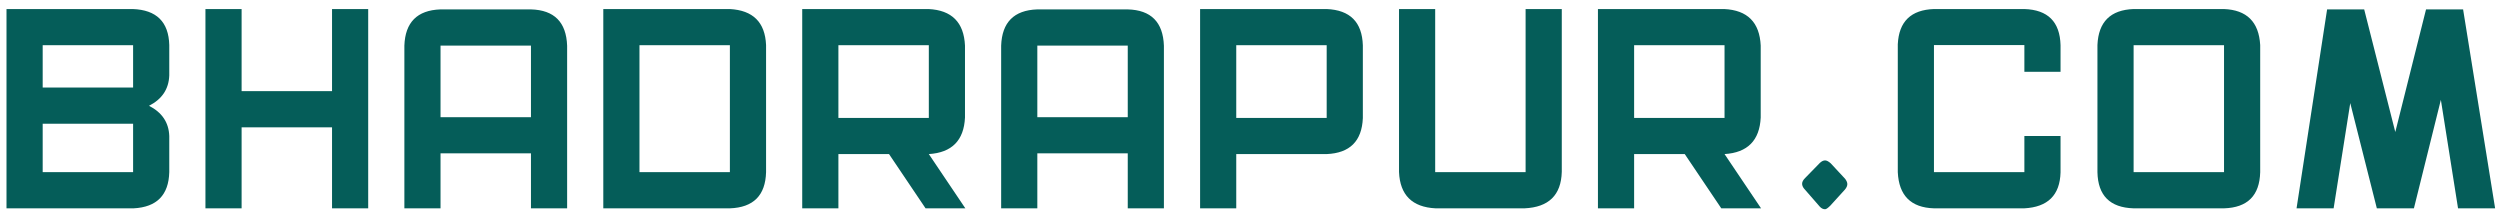
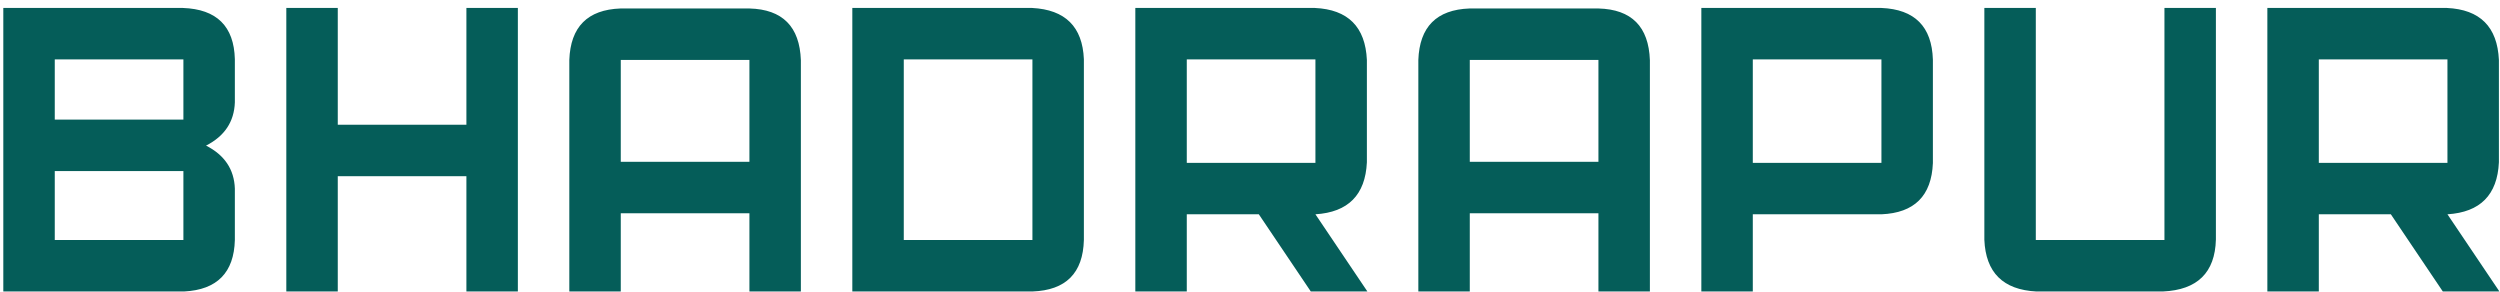
- <svg xmlns="http://www.w3.org/2000/svg" width="216" height="19" viewBox="0 0 216 19" fill="none">
-   <path d="M3.688 7.562H11.5V3.906H3.688V7.562ZM0.562 18V0.781H11.469C13.521 0.854 14.573 1.891 14.625 3.891V6.516C14.583 7.693 14 8.568 12.875 9.141C14 9.714 14.583 10.583 14.625 11.75V14.875C14.573 16.854 13.547 17.896 11.547 18H0.562ZM11.5 14.875V10.688H3.688V14.875H11.5ZM20.875 0.781V7.875H28.688V0.781H31.812V18H28.688V11H20.875V18H17.75V0.781H20.875ZM45.875 10.125V3.938H38.062V10.125H45.875ZM38.062 13.25V18H34.938V3.938C35.01 1.927 36.047 0.885 38.047 0.812H45.875C47.885 0.865 48.927 1.911 49 3.953V18H45.875V13.25H38.062ZM52.125 0.781H63.047C65.057 0.885 66.104 1.922 66.188 3.891V14.875C66.135 16.885 65.094 17.927 63.062 18H52.125V0.781ZM63.062 3.906H55.25V14.875H63.062V3.906ZM80.25 10.188V3.906H72.438V10.188H80.25ZM72.438 13.312V18H69.312V0.781H80.219C82.229 0.875 83.281 1.927 83.375 3.938V10.156C83.281 12.135 82.24 13.188 80.25 13.312L83.406 18H79.969L76.812 13.312H72.438ZM97.438 10.125V3.938H89.625V10.125H97.438ZM89.625 13.25V18H86.5V3.938C86.573 1.927 87.609 0.885 89.609 0.812H97.438C99.448 0.865 100.49 1.911 100.562 3.953V18H97.438V13.25H89.625ZM114.625 10.188V3.906H106.812V10.188H114.625ZM106.812 13.312V18H103.688V0.781H114.625C116.646 0.865 117.688 1.911 117.75 3.922V10.203C117.667 12.193 116.625 13.229 114.625 13.312H106.812ZM131.812 14.875V0.781H134.938V14.844C134.885 16.854 133.812 17.906 131.719 18H124.031C122.01 17.896 120.958 16.849 120.875 14.859V0.781H124V14.875H131.812ZM149 10.188V3.906H141.188V10.188H149ZM141.188 13.312V18H138.062V0.781H148.969C150.979 0.875 152.031 1.927 152.125 3.938V10.156C152.031 12.135 150.99 13.188 149 13.312L152.156 18H148.719L145.562 13.312H141.188ZM155.953 15.391L157.234 14.078C157.391 13.932 157.542 13.859 157.688 13.859C157.823 13.859 157.984 13.943 158.172 14.109L159.422 15.453C159.547 15.62 159.609 15.771 159.609 15.906C159.609 16.062 159.536 16.224 159.391 16.391L158.141 17.766C157.932 17.974 157.781 18.078 157.688 18.078C157.521 18.078 157.37 18.005 157.234 17.859L155.859 16.281C155.755 16.146 155.703 16.01 155.703 15.875C155.703 15.719 155.786 15.557 155.953 15.391ZM163.969 3.828C164.062 1.859 165.109 0.844 167.109 0.781H174.906C176.938 0.844 177.979 1.885 178.031 3.906V6.203H174.906V3.891H167.094V14.875H174.906V11.75H178.031V14.891C177.979 16.859 176.932 17.896 174.891 18H167.094C165.104 17.938 164.062 16.896 163.969 14.875V3.828ZM192.156 14.875V3.906H184.344V14.875H192.156ZM181.219 3.891C181.302 1.891 182.344 0.854 184.344 0.781H192.141C194.12 0.854 195.167 1.891 195.281 3.891V14.875C195.229 16.896 194.188 17.938 192.156 18H184.344C182.302 17.938 181.26 16.896 181.219 14.875V3.891ZM201.625 18H198.422L201.062 0.812H204.266L206.953 11.406L209.609 0.812H212.812L215.578 18H212.375L210.891 8.625L208.562 18H205.359L203.062 8.906L201.625 18Z" fill="#055D59" />
+ <svg xmlns="http://www.w3.org/2000/svg" width="223" height="26" viewBox="0 0 223 26" fill="none">
+   <path d="M4.885 10.67H16.359V5.3H4.885V10.67ZM0.295 26V0.71H16.314C19.328 0.817 20.873 2.339 20.949 5.277V9.132C20.888 10.861 20.031 12.146 18.379 12.988C20.031 13.829 20.888 15.107 20.949 16.82V21.41C20.873 24.317 19.366 25.847 16.428 26H0.295ZM16.359 21.41V15.26H4.885V21.41H16.359ZM30.129 0.71V11.129H41.603V0.71H46.193V26H41.603V15.719H30.129V26H25.539V0.71H30.129ZM66.848 14.434V5.346H55.373V14.434H66.848ZM55.373 19.023V26H50.783V5.346C50.89 2.393 52.413 0.863 55.35 0.756H66.848C69.8 0.832 71.33 2.37 71.438 5.369V26H66.848V19.023H55.373ZM76.027 0.71H92.069C95.022 0.863 96.559 2.385 96.682 5.277V21.41C96.605 24.363 95.075 25.893 92.092 26H76.027V0.71ZM92.092 5.3H80.617V21.41H92.092V5.3ZM117.336 14.525V5.3H105.861V14.525H117.336ZM105.861 19.115V26H101.271V0.71H117.29C120.243 0.848 121.788 2.393 121.926 5.346V14.479C121.788 17.386 120.258 18.932 117.336 19.115L121.972 26H116.923L112.287 19.115H105.861ZM142.58 14.434V5.346H131.105V14.434H142.58ZM131.105 19.023V26H126.516V5.346C126.623 2.393 128.145 0.863 131.083 0.756H142.58C145.533 0.832 147.063 2.37 147.17 5.369V26H142.58V19.023H131.105ZM167.824 14.525V5.3H156.35V14.525H167.824ZM156.35 19.115V26H151.76V0.71H167.824C170.792 0.832 172.322 2.37 172.414 5.323V14.548C172.292 17.471 170.762 18.993 167.824 19.115H156.35ZM193.068 21.41V0.71H197.658V21.364C197.582 24.317 196.006 25.862 192.931 26H181.64C178.672 25.847 177.126 24.309 177.004 21.387V0.71H181.594V21.41H193.068ZM218.312 14.525V5.3H206.838V14.525H218.312ZM206.838 19.115V26H202.248V0.71H218.267C221.219 0.848 222.765 2.393 222.902 5.346V14.479C222.765 17.386 221.235 18.932 218.312 19.115L222.948 26H217.899L213.264 19.115H206.838Z" fill="#055D59" />
</svg>
